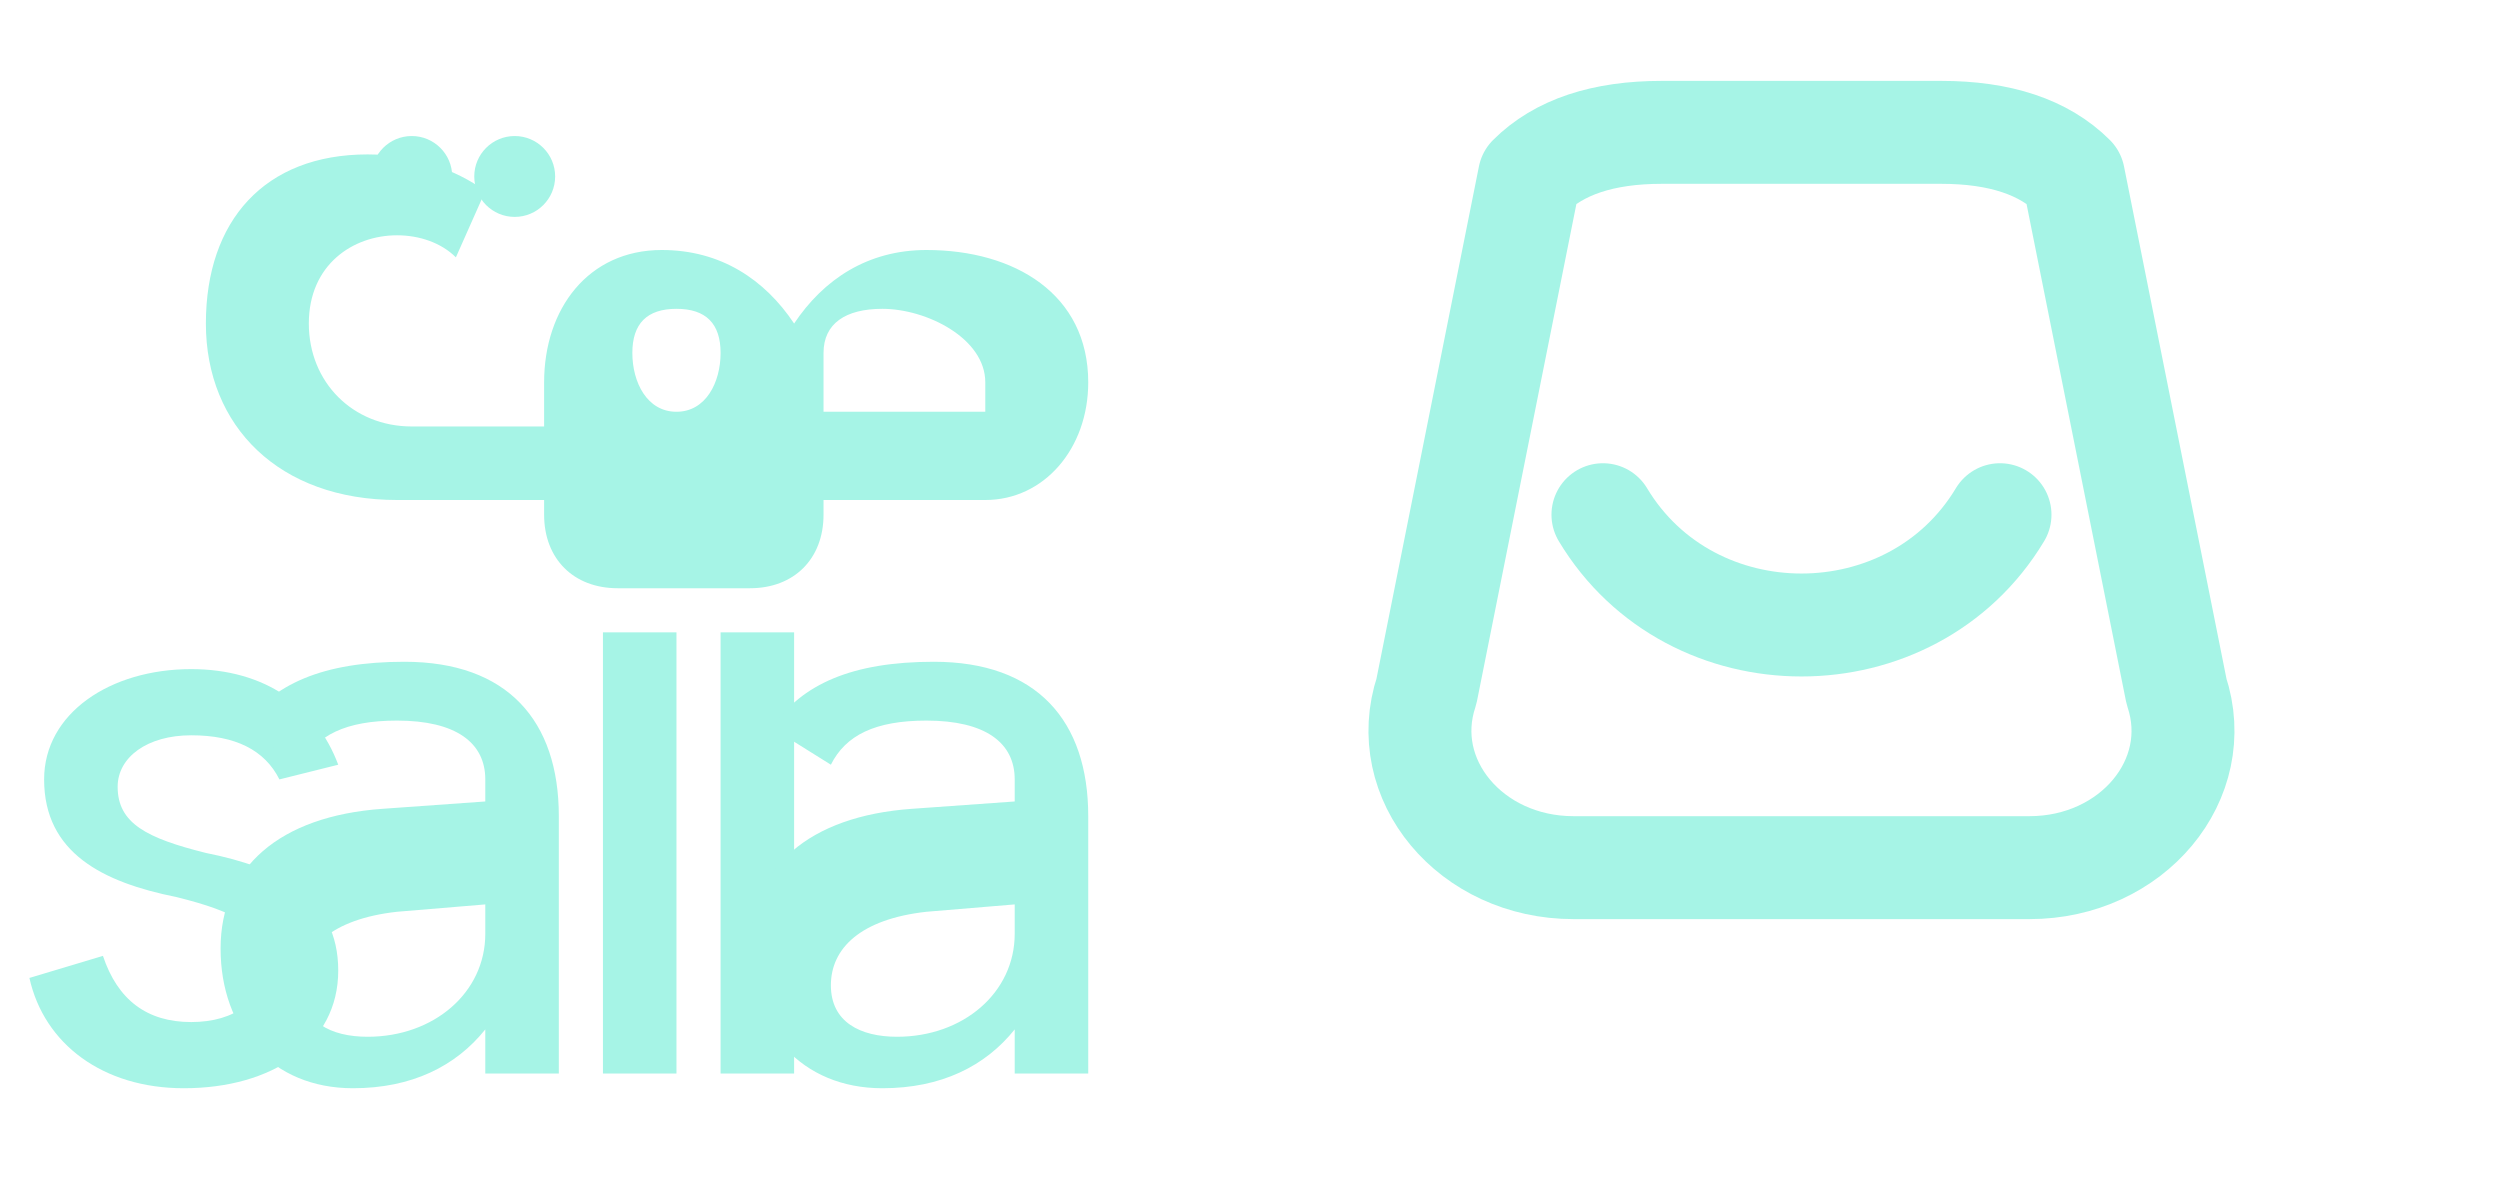
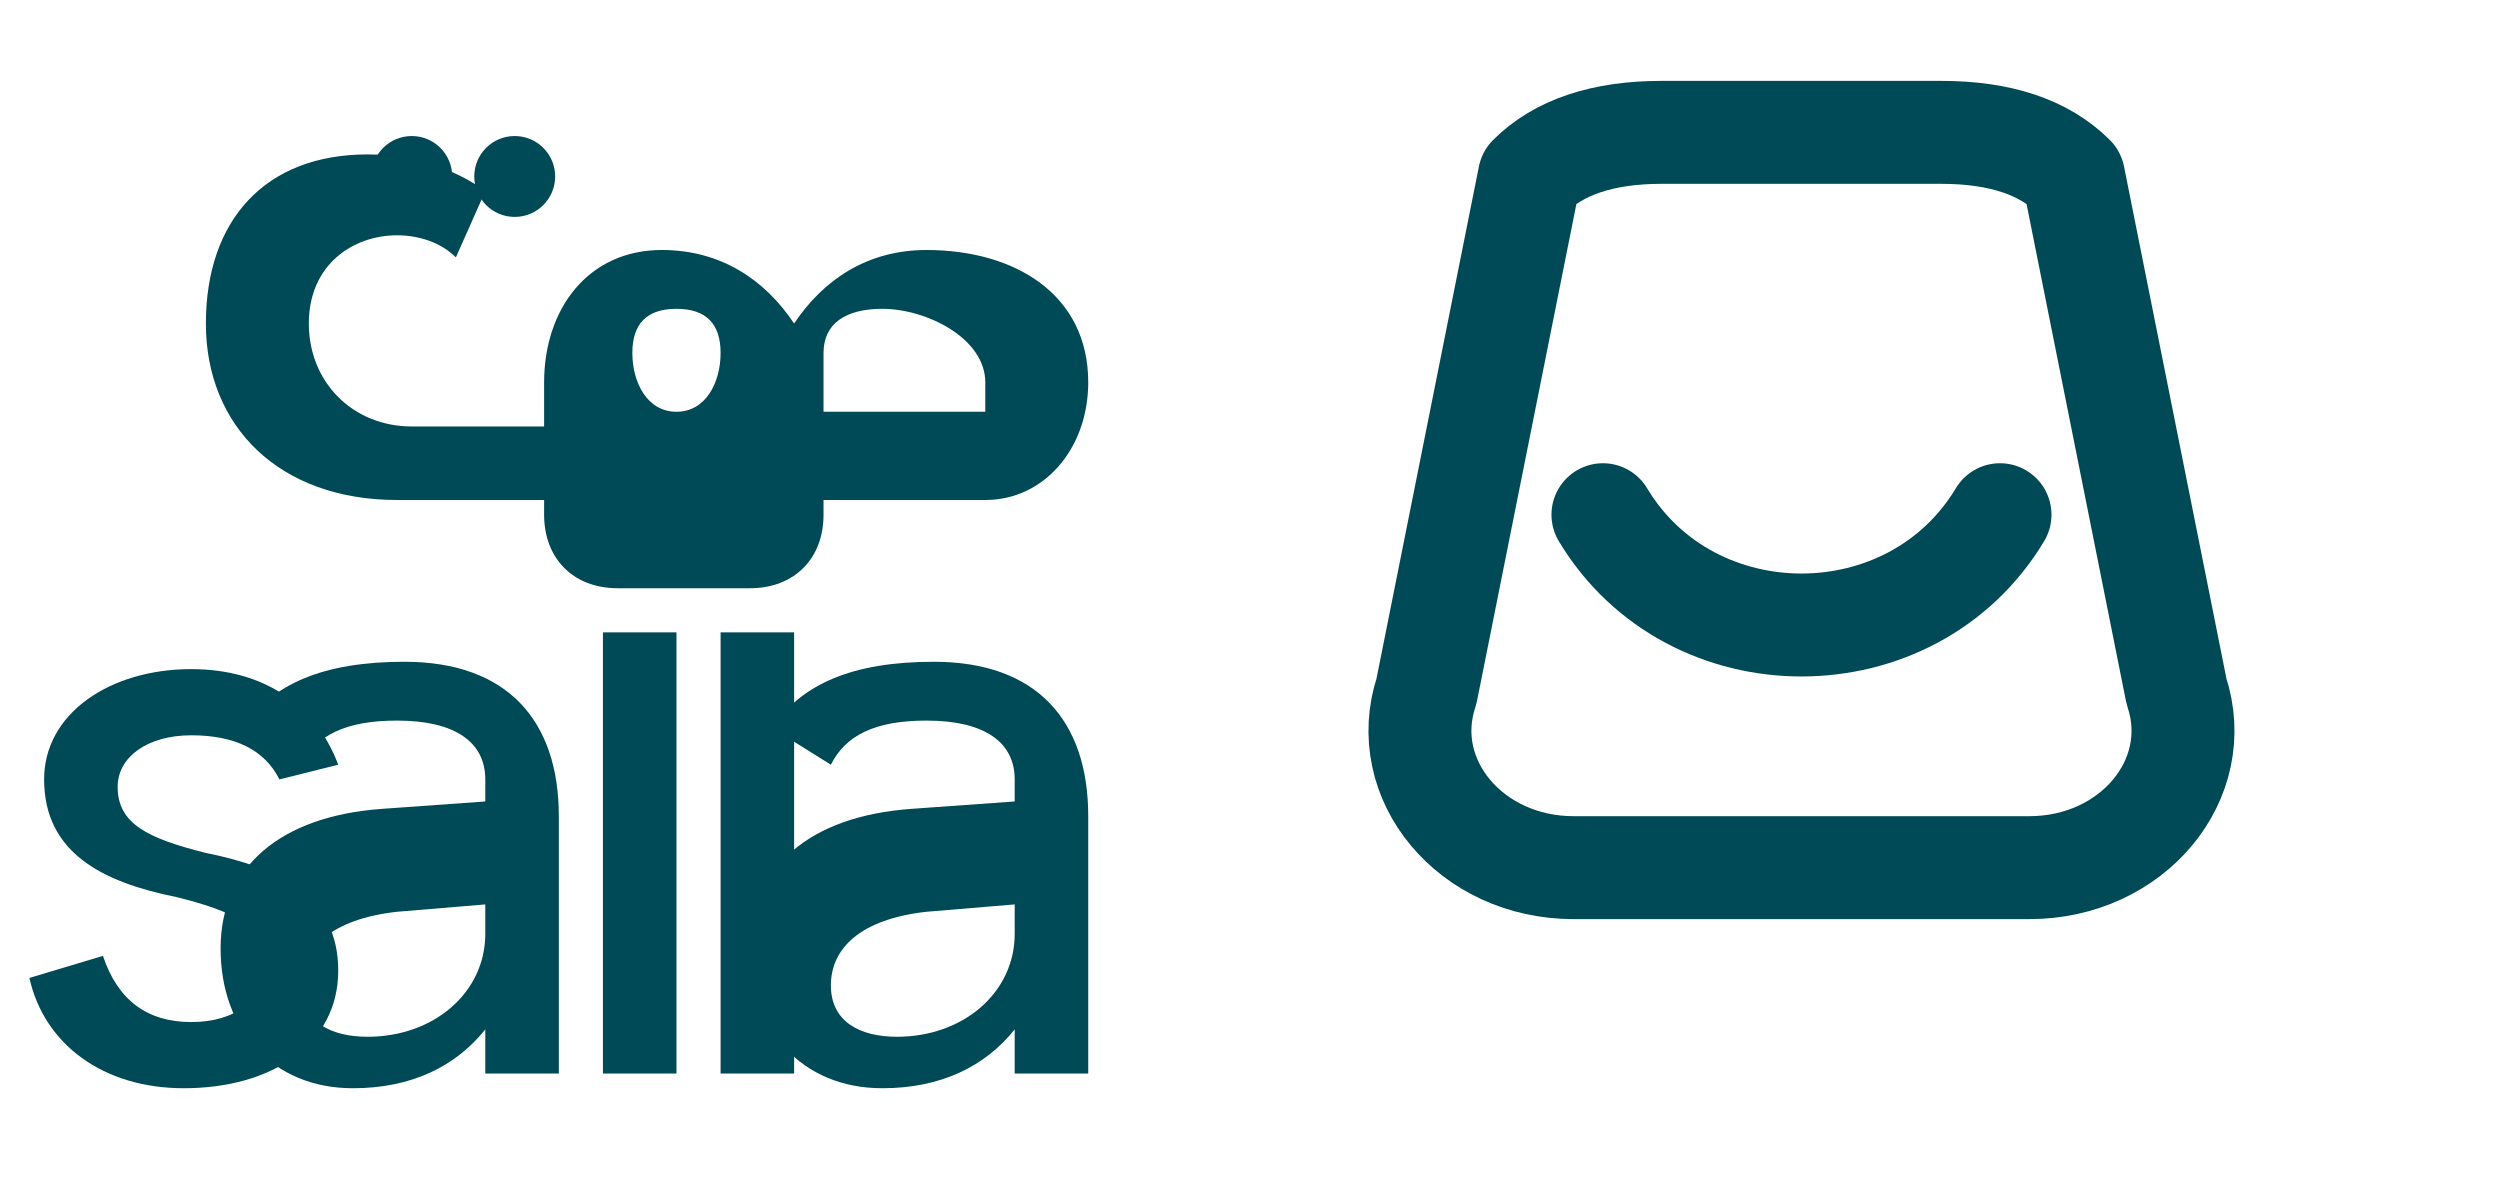
<svg xmlns="http://www.w3.org/2000/svg" viewBox="0 0 340 160" fill="none">
  <g transform="translate(180, 10)">
-     <path d="M 28 14 C 32 10, 38 8, 46 8 L 84 8 C 92 8, 98 10, 102 14 L 116 84 C 120 96, 110 108, 96 108 L 34 108 C 20 108, 10 96, 14 84 Z" stroke="#a6f4e6" stroke-width="14" stroke-linejoin="round" stroke-linecap="round" fill="none" />
-     <path d="M 38 60 C 50 80, 80 80, 92 60" stroke="#a6f4e6" stroke-width="14" stroke-linecap="round" fill="none" />
+     <path d="M 28 14 C 32 10, 38 8, 46 8 L 84 8 C 92 8, 98 10, 102 14 L 116 84 C 120 96, 110 108, 96 108 L 34 108 C 20 108, 10 96, 14 84 Z" stroke="#004956" stroke-width="14" stroke-linejoin="round" stroke-linecap="round" fill="none" />
+     <path d="M 38 60 C 50 80, 80 80, 92 60" stroke="#004956" stroke-width="14" stroke-linecap="round" fill="none" />
  </g>
-   <g fill="#a6f4e6">
+   <g fill="#004956">
    <circle cx="56" cy="24" r="5.5" />
    <circle cx="70" cy="24" r="5.5" />
    <path d="M 148 52 C 148 40, 138 34, 126 34 C 118 34, 112 38, 108 44 C 104 38, 98 34, 90 34 C 80 34, 74 42, 74 52 L 74 58 L 56 58 C 48 58, 42 52, 42 44 C 42 36, 48 32, 54 32 C 57 32, 60 33, 62 35 L 66 26 C 62 23, 56 21, 50 21 C 36 21, 28 30, 28 44 C 28 58, 38 68, 54 68 L 74 68 L 74 70 C 74 76, 78 80, 84 80 L 102 80 C 108 80, 112 76, 112 70 L 112 68 L 134 68 C 142 68, 148 61, 148 52 Z M 92 56 C 88 56, 86 52, 86 48 C 86 44, 88 42, 92 42 C 96 42, 98 44, 98 48 C 98 52, 96 56, 92 56 Z M 134 56 L 112 56 L 112 48 C 112 44, 115 42, 120 42 C 126 42, 134 46, 134 52 L 134 56 Z" />
    <path d="M 38 106 C 36 102, 32 100, 26 100 C 20 100, 16 103, 16 107 C 16 112, 20 114, 28 116 C 38 118, 46 122, 46 132 C 46 142, 37 148, 25 148 C 14 148, 6 142, 4 133 L 14 130 C 16 136, 20 139, 26 139 C 32 139, 36 136, 36 131 C 36 126, 32 124, 24 122 C 14 120, 6 116, 6 106 C 6 97, 15 91, 26 91 C 36 91, 43 96, 46 104 Z" />
    <path d="M 76 118 L 76 146 L 66 146 L 66 140 C 62 145, 56 148, 48 148 C 37 148, 30 140, 30 129 C 30 118, 38 111, 52 110 L 66 109 L 66 106 C 66 101, 62 98, 54 98 C 47 98, 43 100, 41 104 L 33 99 C 37 93, 44 90, 55 90 C 69 90, 76 98, 76 111 Z M 66 123 L 54 124 C 45 125, 41 129, 41 134 C 41 139, 45 141, 50 141 C 59 141, 66 135, 66 127 Z" />
    <path d="M 82 86 L 92 86 L 92 146 L 82 146 Z" />
    <path d="M 98 86 L 108 86 L 108 146 L 98 146 Z" />
    <path d="M 148 118 L 148 146 L 138 146 L 138 140 C 134 145, 128 148, 120 148 C 109 148, 102 140, 102 129 C 102 118, 110 111, 124 110 L 138 109 L 138 106 C 138 101, 134 98, 126 98 C 119 98, 115 100, 113 104 L 105 99 C 109 93, 116 90, 127 90 C 141 90, 148 98, 148 111 Z M 138 123 L 126 124 C 117 125, 113 129, 113 134 C 113 139, 117 141, 122 141 C 131 141, 138 135, 138 127 Z" />
  </g>
</svg>
